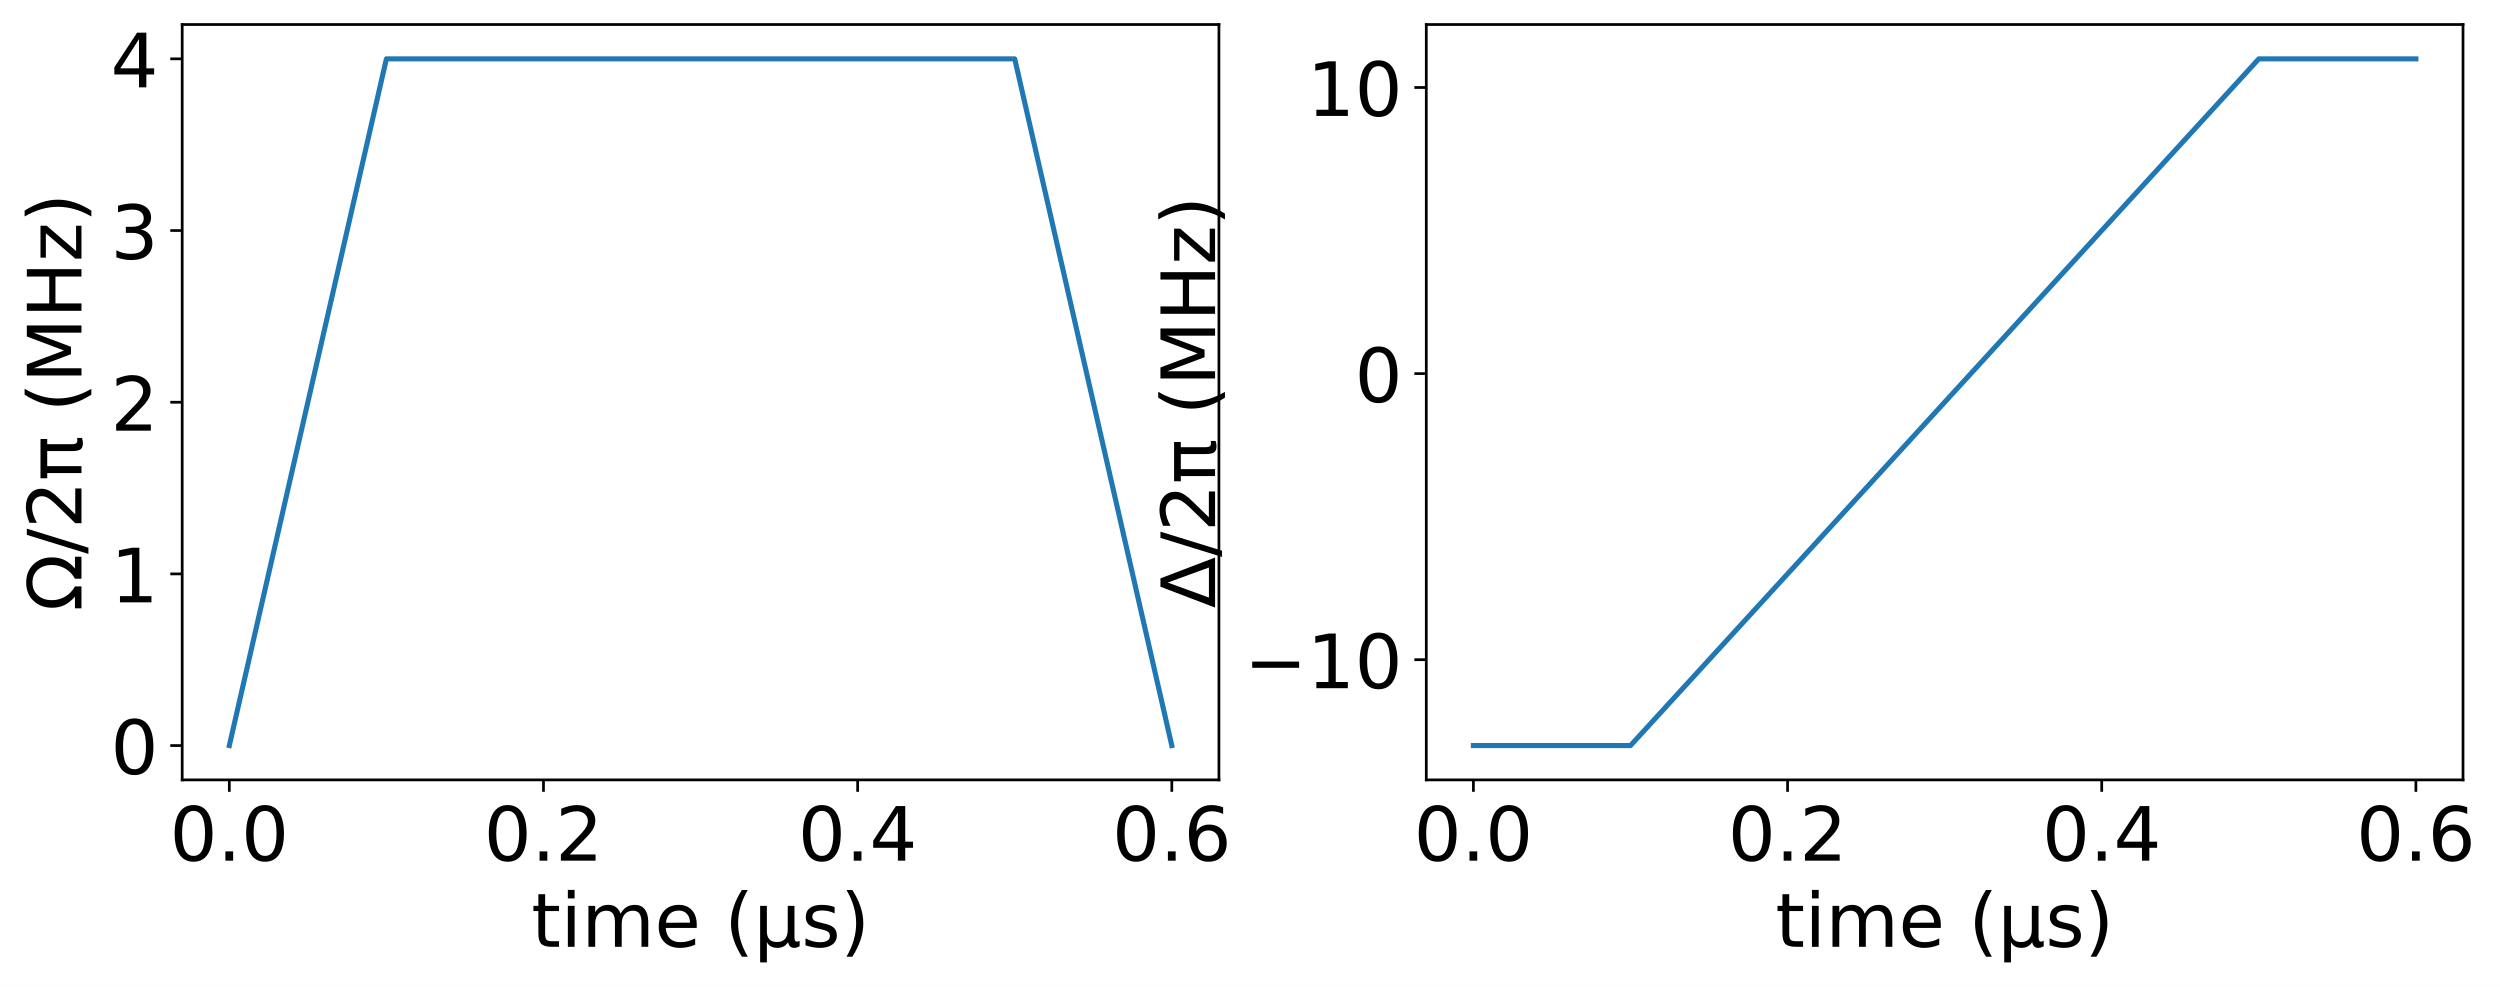
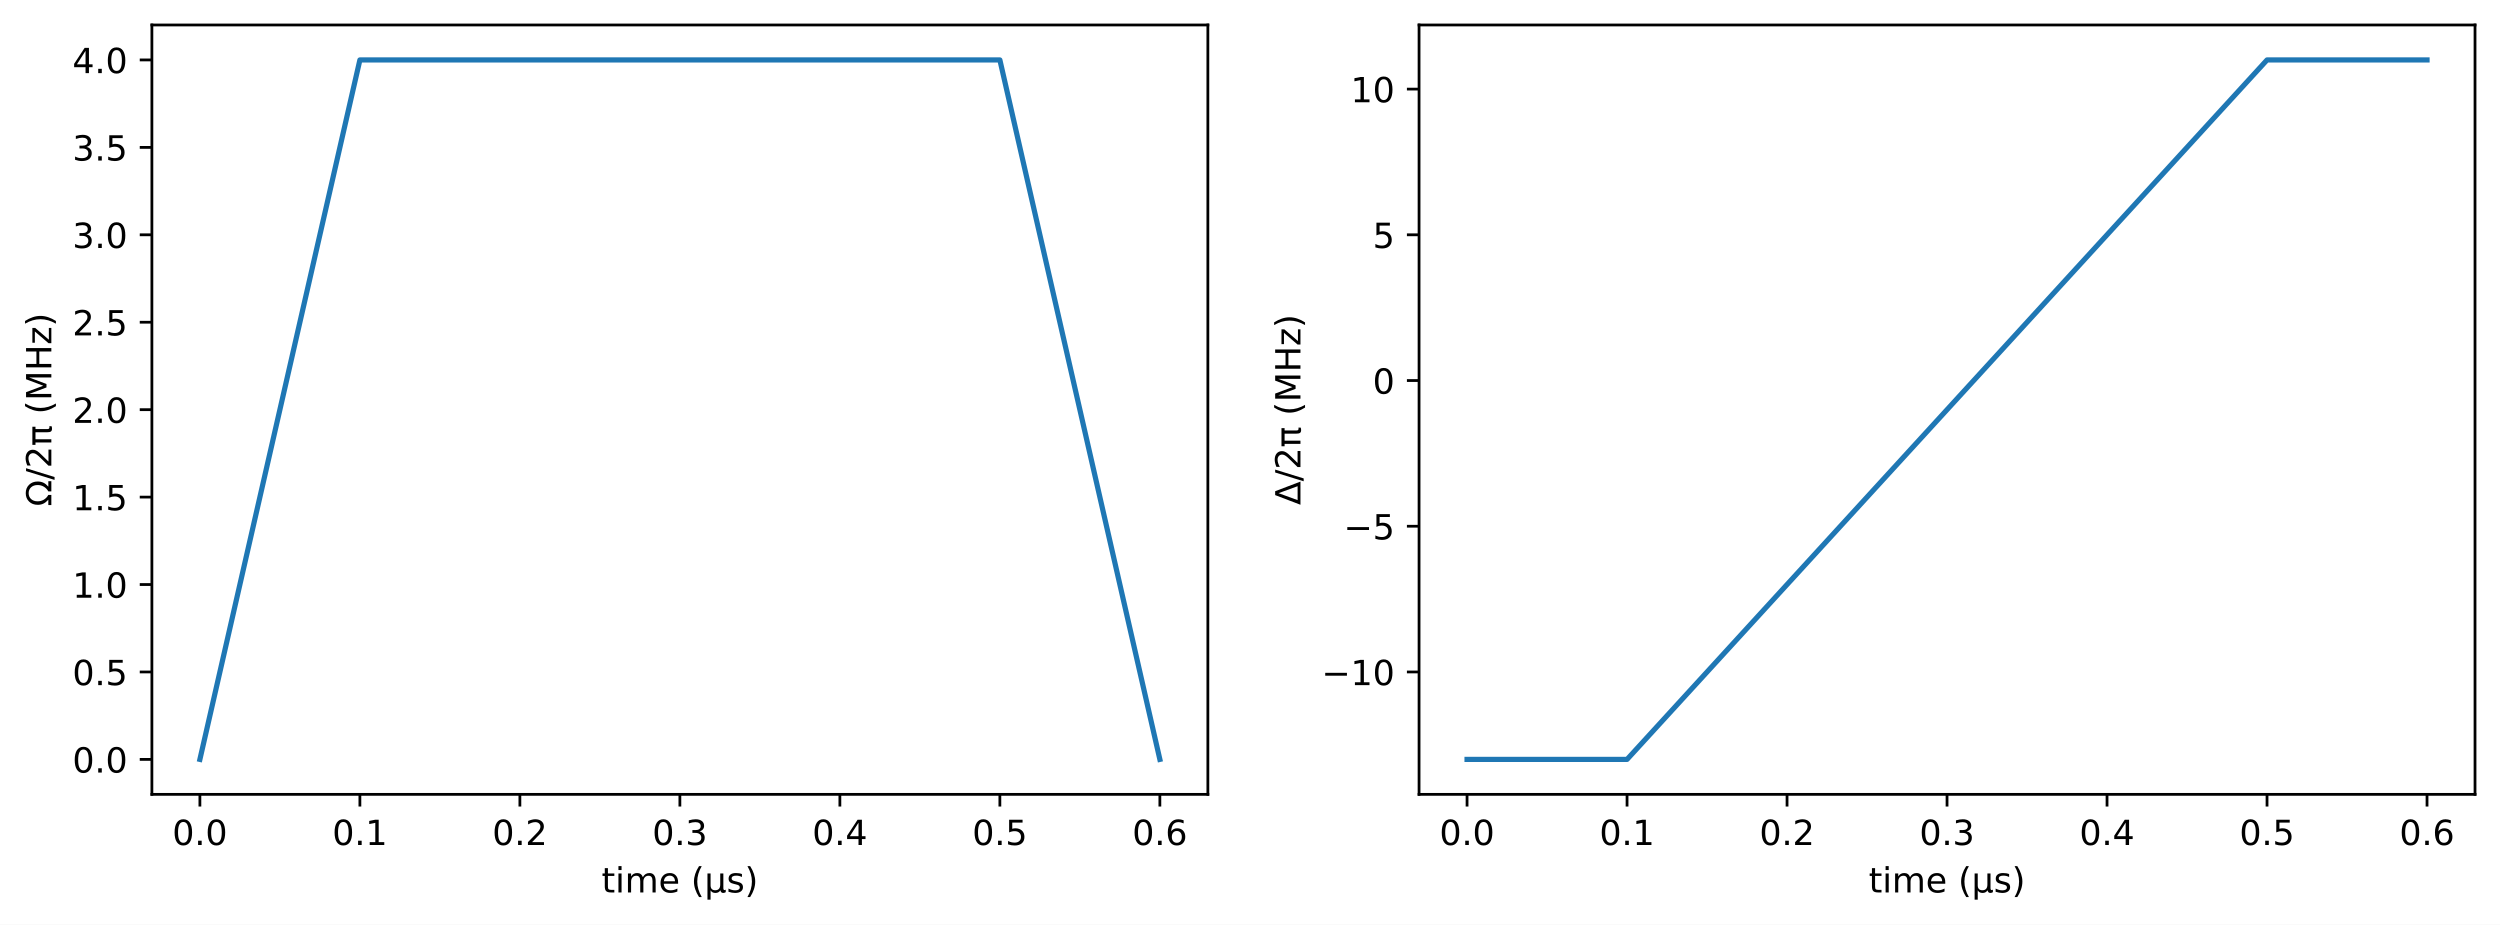
- <svg xmlns="http://www.w3.org/2000/svg" xmlns:xlink="http://www.w3.org/1999/xlink" width="733.948pt" height="289.744pt" viewBox="0 0 733.948 289.744" version="1.1">
+ <svg xmlns="http://www.w3.org/2000/svg" xmlns:xlink="http://www.w3.org/1999/xlink" width="720.581pt" height="266.516pt" viewBox="0 0 720.581 266.516" version="1.1">
  <defs>
    <style type="text/css">*{stroke-linejoin: round; stroke-linecap: butt}</style>
  </defs>
  <g id="figure_1">
    <g id="patch_1">
-       <path d="M 0 289.744  L 733.948 289.744  L 733.948 0  L 0 0  z " style="fill: #ffffff" />
+       <path d="M 0 266.516  L 720.581 266.516  L 720.581 0  L 0 0  z " style="fill: #ffffff" />
    </g>
    <g id="axes_1">
      <g id="patch_2">
-         <path d="M 53.489 228.96  L 357.853 228.96  L 357.853 7.2  L 53.489 7.2  z " style="fill: #ffffff" />
+         <path d="M 43.781 228.96  L 348.145 228.96  L 348.145 7.2  L 43.781 7.2  z " style="fill: #ffffff" />
      </g>
      <g id="matplotlib.axis_1">
        <g id="xtick_1">
          <g id="line2d_1">
            <defs>
-               <path id="mbb0ba036ec" d="M 0 0  L 0 3.5  " style="stroke: #000000; stroke-width: 0.8" />
+               <path id="md1f3a6ad26" d="M 0 0  L 0 3.5  " style="stroke: #000000; stroke-width: 0.8" />
            </defs>
            <g>
-               <use xlink:href="#mbb0ba036ec" x="67.324" y="228.96" style="stroke: #000000; stroke-width: 0.8" />
+               <use xlink:href="#md1f3a6ad26" x="57.616" y="228.96" style="stroke: #000000; stroke-width: 0.8" />
            </g>
          </g>
          <g id="text_1">
-             <g transform="translate(49.83065 252.6766)scale(0.22 -0.22)">
+             <g transform="translate(49.6644 243.5584)scale(0.1 -0.1)">
              <defs>
                <path id="DejaVuSans-30" d="M 2034 4250  Q 1547 4250 1301 3770  Q 1056 3291 1056 2328  Q 1056 1369 1301 889  Q 1547 409 2034 409  Q 2525 409 2770 889  Q 3016 1369 3016 2328  Q 3016 3291 2770 3770  Q 2525 4250 2034 4250  z M 2034 4750  Q 2819 4750 3233 4129  Q 3647 3509 3647 2328  Q 3647 1150 3233 529  Q 2819 -91 2034 -91  Q 1250 -91 836 529  Q 422 1150 422 2328  Q 422 3509 836 4129  Q 1250 4750 2034 4750  z " transform="scale(0.015625)" />
                <path id="DejaVuSans-2e" d="M 684 794  L 1344 794  L 1344 0  L 684 0  L 684 794  z " transform="scale(0.015625)" />
              </defs>
              <use xlink:href="#DejaVuSans-30" />
              <use xlink:href="#DejaVuSans-2e" x="63.623" />
              <use xlink:href="#DejaVuSans-30" x="95.41" />
            </g>
          </g>
        </g>
        <g id="xtick_2">
          <g id="line2d_2">
            <g>
-               <use xlink:href="#mbb0ba036ec" x="159.555" y="228.96" style="stroke: #000000; stroke-width: 0.8" />
+               <use xlink:href="#md1f3a6ad26" x="103.732" y="228.96" style="stroke: #000000; stroke-width: 0.8" />
            </g>
          </g>
          <g id="text_2">
-             <g transform="translate(142.0621 252.6766)scale(0.22 -0.22)">
-               <defs>
-                 <path id="DejaVuSans-32" d="M 1228 531  L 3431 531  L 3431 0  L 469 0  L 469 531  Q 828 903 1448 1529  Q 2069 2156 2228 2338  Q 2531 2678 2651 2914  Q 2772 3150 2772 3378  Q 2772 3750 2511 3984  Q 2250 4219 1831 4219  Q 1534 4219 1204 4116  Q 875 4013 500 3803  L 500 4441  Q 881 4594 1212 4672  Q 1544 4750 1819 4750  Q 2544 4750 2975 4387  Q 3406 4025 3406 3419  Q 3406 3131 3298 2873  Q 3191 2616 2906 2266  Q 2828 2175 2409 1742  Q 1991 1309 1228 531  z " transform="scale(0.015625)" />
-               </defs>
-               <use xlink:href="#DejaVuSans-30" />
-               <use xlink:href="#DejaVuSans-2e" x="63.623" />
-               <use xlink:href="#DejaVuSans-32" x="95.41" />
+             <g transform="translate(95.7801 243.5584)scale(0.1 -0.1)">
+               <defs>
+                 <path id="DejaVuSans-31" d="M 794 531  L 1825 531  L 1825 4091  L 703 3866  L 703 4441  L 1819 4666  L 2450 4666  L 2450 531  L 3481 531  L 3481 0  L 794 0  L 794 531  z " transform="scale(0.015625)" />
+               </defs>
+               <use xlink:href="#DejaVuSans-30" />
+               <use xlink:href="#DejaVuSans-2e" x="63.623" />
+               <use xlink:href="#DejaVuSans-31" x="95.41" />
            </g>
          </g>
        </g>
        <g id="xtick_3">
          <g id="line2d_3">
            <g>
-               <use xlink:href="#mbb0ba036ec" x="251.787" y="228.96" style="stroke: #000000; stroke-width: 0.8" />
+               <use xlink:href="#md1f3a6ad26" x="149.847" y="228.96" style="stroke: #000000; stroke-width: 0.8" />
            </g>
          </g>
          <g id="text_3">
-             <g transform="translate(234.2935 252.6766)scale(0.22 -0.22)">
-               <defs>
-                 <path id="DejaVuSans-34" d="M 2419 4116  L 825 1625  L 2419 1625  L 2419 4116  z M 2253 4666  L 3047 4666  L 3047 1625  L 3713 1625  L 3713 1100  L 3047 1100  L 3047 0  L 2419 0  L 2419 1100  L 313 1100  L 313 1709  L 2253 4666  z " transform="scale(0.015625)" />
-               </defs>
-               <use xlink:href="#DejaVuSans-30" />
-               <use xlink:href="#DejaVuSans-2e" x="63.623" />
-               <use xlink:href="#DejaVuSans-34" x="95.41" />
+             <g transform="translate(141.8958 243.5584)scale(0.1 -0.1)">
+               <defs>
+                 <path id="DejaVuSans-32" d="M 1228 531  L 3431 531  L 3431 0  L 469 0  L 469 531  Q 828 903 1448 1529  Q 2069 2156 2228 2338  Q 2531 2678 2651 2914  Q 2772 3150 2772 3378  Q 2772 3750 2511 3984  Q 2250 4219 1831 4219  Q 1534 4219 1204 4116  Q 875 4013 500 3803  L 500 4441  Q 881 4594 1212 4672  Q 1544 4750 1819 4750  Q 2544 4750 2975 4387  Q 3406 4025 3406 3419  Q 3406 3131 3298 2873  Q 3191 2616 2906 2266  Q 2828 2175 2409 1742  Q 1991 1309 1228 531  z " transform="scale(0.015625)" />
+               </defs>
+               <use xlink:href="#DejaVuSans-30" />
+               <use xlink:href="#DejaVuSans-2e" x="63.623" />
+               <use xlink:href="#DejaVuSans-32" x="95.41" />
            </g>
          </g>
        </g>
        <g id="xtick_4">
          <g id="line2d_4">
            <g>
-               <use xlink:href="#mbb0ba036ec" x="344.018" y="228.96" style="stroke: #000000; stroke-width: 0.8" />
+               <use xlink:href="#md1f3a6ad26" x="195.963" y="228.96" style="stroke: #000000; stroke-width: 0.8" />
            </g>
          </g>
          <g id="text_4">
-             <g transform="translate(326.5249 252.6766)scale(0.22 -0.22)">
+             <g transform="translate(188.0115 243.5584)scale(0.1 -0.1)">
+               <defs>
+                 <path id="DejaVuSans-33" d="M 2597 2516  Q 3050 2419 3304 2112  Q 3559 1806 3559 1356  Q 3559 666 3084 287  Q 2609 -91 1734 -91  Q 1441 -91 1130 -33  Q 819 25 488 141  L 488 750  Q 750 597 1062 519  Q 1375 441 1716 441  Q 2309 441 2620 675  Q 2931 909 2931 1356  Q 2931 1769 2642 2001  Q 2353 2234 1838 2234  L 1294 2234  L 1294 2753  L 1863 2753  Q 2328 2753 2575 2939  Q 2822 3125 2822 3475  Q 2822 3834 2567 4026  Q 2313 4219 1838 4219  Q 1578 4219 1281 4162  Q 984 4106 628 3988  L 628 4550  Q 988 4650 1302 4700  Q 1616 4750 1894 4750  Q 2613 4750 3031 4423  Q 3450 4097 3450 3541  Q 3450 3153 3228 2886  Q 3006 2619 2597 2516  z " transform="scale(0.015625)" />
+               </defs>
+               <use xlink:href="#DejaVuSans-30" />
+               <use xlink:href="#DejaVuSans-2e" x="63.623" />
+               <use xlink:href="#DejaVuSans-33" x="95.41" />
+             </g>
+           </g>
+         </g>
+         <g id="xtick_5">
+           <g id="line2d_5">
+             <g>
+               <use xlink:href="#md1f3a6ad26" x="242.079" y="228.96" style="stroke: #000000; stroke-width: 0.8" />
+             </g>
+           </g>
+           <g id="text_5">
+             <g transform="translate(234.1272 243.5584)scale(0.1 -0.1)">
+               <defs>
+                 <path id="DejaVuSans-34" d="M 2419 4116  L 825 1625  L 2419 1625  L 2419 4116  z M 2253 4666  L 3047 4666  L 3047 1625  L 3713 1625  L 3713 1100  L 3047 1100  L 3047 0  L 2419 0  L 2419 1100  L 313 1100  L 313 1709  L 2253 4666  z " transform="scale(0.015625)" />
+               </defs>
+               <use xlink:href="#DejaVuSans-30" />
+               <use xlink:href="#DejaVuSans-2e" x="63.623" />
+               <use xlink:href="#DejaVuSans-34" x="95.41" />
+             </g>
+           </g>
+         </g>
+         <g id="xtick_6">
+           <g id="line2d_6">
+             <g>
+               <use xlink:href="#md1f3a6ad26" x="288.194" y="228.96" style="stroke: #000000; stroke-width: 0.8" />
+             </g>
+           </g>
+           <g id="text_6">
+             <g transform="translate(280.2429 243.5584)scale(0.1 -0.1)">
+               <defs>
+                 <path id="DejaVuSans-35" d="M 691 4666  L 3169 4666  L 3169 4134  L 1269 4134  L 1269 2991  Q 1406 3038 1543 3061  Q 1681 3084 1819 3084  Q 2600 3084 3056 2656  Q 3513 2228 3513 1497  Q 3513 744 3044 326  Q 2575 -91 1722 -91  Q 1428 -91 1123 -41  Q 819 9 494 109  L 494 744  Q 775 591 1075 516  Q 1375 441 1709 441  Q 2250 441 2565 725  Q 2881 1009 2881 1497  Q 2881 1984 2565 2268  Q 2250 2553 1709 2553  Q 1456 2553 1204 2497  Q 953 2441 691 2322  L 691 4666  z " transform="scale(0.015625)" />
+               </defs>
+               <use xlink:href="#DejaVuSans-30" />
+               <use xlink:href="#DejaVuSans-2e" x="63.623" />
+               <use xlink:href="#DejaVuSans-35" x="95.41" />
+             </g>
+           </g>
+         </g>
+         <g id="xtick_7">
+           <g id="line2d_7">
+             <g>
+               <use xlink:href="#md1f3a6ad26" x="334.31" y="228.96" style="stroke: #000000; stroke-width: 0.8" />
+             </g>
+           </g>
+           <g id="text_7">
+             <g transform="translate(326.3586 243.5584)scale(0.1 -0.1)">
              <defs>
                <path id="DejaVuSans-36" d="M 2113 2584  Q 1688 2584 1439 2293  Q 1191 2003 1191 1497  Q 1191 994 1439 701  Q 1688 409 2113 409  Q 2538 409 2786 701  Q 3034 994 3034 1497  Q 3034 2003 2786 2293  Q 2538 2584 2113 2584  z M 3366 4563  L 3366 3988  Q 3128 4100 2886 4159  Q 2644 4219 2406 4219  Q 1781 4219 1451 3797  Q 1122 3375 1075 2522  Q 1259 2794 1537 2939  Q 1816 3084 2150 3084  Q 2853 3084 3261 2657  Q 3669 2231 3669 1497  Q 3669 778 3244 343  Q 2819 -91 2113 -91  Q 1303 -91 875 529  Q 447 1150 447 2328  Q 447 3434 972 4092  Q 1497 4750 2381 4750  Q 2619 4750 2861 4703  Q 3103 4656 3366 4563  z " transform="scale(0.015625)" />
              </defs>
              <use xlink:href="#DejaVuSans-30" />
              <use xlink:href="#DejaVuSans-2e" x="63.623" />
              <use xlink:href="#DejaVuSans-36" x="95.41" />
            </g>
          </g>
        </g>
-         <g id="text_5">
-           <g transform="translate(156.0113 277.9684)scale(0.22 -0.22)">
+         <g id="text_8">
+           <g transform="translate(173.3904 257.2366)scale(0.1 -0.1)">
            <defs>
              <path id="DejaVuSans-74" d="M 1172 4494  L 1172 3500  L 2356 3500  L 2356 3053  L 1172 3053  L 1172 1153  Q 1172 725 1289 603  Q 1406 481 1766 481  L 2356 481  L 2356 0  L 1766 0  Q 1100 0 847 248  Q 594 497 594 1153  L 594 3053  L 172 3053  L 172 3500  L 594 3500  L 594 4494  L 1172 4494  z " transform="scale(0.015625)" />
              <path id="DejaVuSans-69" d="M 603 3500  L 1178 3500  L 1178 0  L 603 0  L 603 3500  z M 603 4863  L 1178 4863  L 1178 4134  L 603 4134  L 603 4863  z " transform="scale(0.015625)" />
              <path id="DejaVuSans-6d" d="M 3328 2828  Q 3544 3216 3844 3400  Q 4144 3584 4550 3584  Q 5097 3584 5394 3201  Q 5691 2819 5691 2113  L 5691 0  L 5113 0  L 5113 2094  Q 5113 2597 4934 2840  Q 4756 3084 4391 3084  Q 3944 3084 3684 2787  Q 3425 2491 3425 1978  L 3425 0  L 2847 0  L 2847 2094  Q 2847 2600 2669 2842  Q 2491 3084 2119 3084  Q 1678 3084 1418 2786  Q 1159 2488 1159 1978  L 1159 0  L 581 0  L 581 3500  L 1159 3500  L 1159 2956  Q 1356 3278 1631 3431  Q 1906 3584 2284 3584  Q 2666 3584 2933 3390  Q 3200 3197 3328 2828  z " transform="scale(0.015625)" />
              <path id="DejaVuSans-65" d="M 3597 1894  L 3597 1613  L 953 1613  Q 991 1019 1311 708  Q 1631 397 2203 397  Q 2534 397 2845 478  Q 3156 559 3463 722  L 3463 178  Q 3153 47 2828 -22  Q 2503 -91 2169 -91  Q 1331 -91 842 396  Q 353 884 353 1716  Q 353 2575 817 3079  Q 1281 3584 2069 3584  Q 2775 3584 3186 3129  Q 3597 2675 3597 1894  z M 3022 2063  Q 3016 2534 2758 2815  Q 2500 3097 2075 3097  Q 1594 3097 1305 2825  Q 1016 2553 972 2059  L 3022 2063  z " transform="scale(0.015625)" />
              <path id="DejaVuSans-20" transform="scale(0.015625)" />
              <path id="DejaVuSans-28" d="M 1984 4856  Q 1566 4138 1362 3434  Q 1159 2731 1159 2009  Q 1159 1288 1364 580  Q 1569 -128 1984 -844  L 1484 -844  Q 1016 -109 783 600  Q 550 1309 550 2009  Q 550 2706 781 3412  Q 1013 4119 1484 4856  L 1984 4856  z " transform="scale(0.015625)" />
              <path id="DejaVuSans-3bc" d="M 544 -1331  L 544 3500  L 1119 3500  L 1119 1325  Q 1119 872 1334 640  Q 1550 409 1972 409  Q 2434 409 2667 671  Q 2900 934 2900 1459  L 2900 3500  L 3475 3500  L 3475 806  Q 3475 619 3529 530  Q 3584 441 3700 441  Q 3728 441 3778 458  Q 3828 475 3916 513  L 3916 50  Q 3788 -22 3673 -56  Q 3559 -91 3450 -91  Q 3234 -91 3106 31  Q 2978 153 2931 403  Q 2775 156 2548 32  Q 2322 -91 2016 -91  Q 1697 -91 1473 31  Q 1250 153 1119 397  L 1119 -1331  L 544 -1331  z " transform="scale(0.015625)" />
              <path id="DejaVuSans-73" d="M 2834 3397  L 2834 2853  Q 2591 2978 2328 3040  Q 2066 3103 1784 3103  Q 1356 3103 1142 2972  Q 928 2841 928 2578  Q 928 2378 1081 2264  Q 1234 2150 1697 2047  L 1894 2003  Q 2506 1872 2764 1633  Q 3022 1394 3022 966  Q 3022 478 2636 193  Q 2250 -91 1575 -91  Q 1294 -91 989 -36  Q 684 19 347 128  L 347 722  Q 666 556 975 473  Q 1284 391 1588 391  Q 1994 391 2212 530  Q 2431 669 2431 922  Q 2431 1156 2273 1281  Q 2116 1406 1581 1522  L 1381 1569  Q 847 1681 609 1914  Q 372 2147 372 2553  Q 372 3047 722 3315  Q 1072 3584 1716 3584  Q 2034 3584 2315 3537  Q 2597 3491 2834 3397  z " transform="scale(0.015625)" />
              <path id="DejaVuSans-29" d="M 513 4856  L 1013 4856  Q 1481 4119 1714 3412  Q 1947 2706 1947 2009  Q 1947 1309 1714 600  Q 1481 -109 1013 -844  L 513 -844  Q 928 -128 1133 580  Q 1338 1288 1338 2009  Q 1338 2731 1133 3434  Q 928 4138 513 4856  z " transform="scale(0.015625)" />
            </defs>
            <use xlink:href="#DejaVuSans-74" />
            <use xlink:href="#DejaVuSans-69" x="39.209" />
            <use xlink:href="#DejaVuSans-6d" x="66.992" />
            <use xlink:href="#DejaVuSans-65" x="164.404" />
            <use xlink:href="#DejaVuSans-20" x="225.928" />
            <use xlink:href="#DejaVuSans-28" x="257.715" />
            <use xlink:href="#DejaVuSans-3bc" x="296.729" />
            <use xlink:href="#DejaVuSans-73" x="360.352" />
            <use xlink:href="#DejaVuSans-29" x="412.451" />
          </g>
        </g>
      </g>
      <g id="matplotlib.axis_2">
        <g id="ytick_1">
-           <g id="line2d_5">
+           <g id="line2d_8">
            <defs>
-               <path id="m4725d727f2" d="M 0 0  L -3.5 0  " style="stroke: #000000; stroke-width: 0.8" />
+               <path id="me32431f7d8" d="M 0 0  L -3.5 0  " style="stroke: #000000; stroke-width: 0.8" />
            </defs>
            <g>
-               <use xlink:href="#m4725d727f2" x="53.489" y="218.88" style="stroke: #000000; stroke-width: 0.8" />
-             </g>
-           </g>
-           <g id="text_6">
-             <g transform="translate(32.49188 227.2383)scale(0.22 -0.22)">
-               <use xlink:href="#DejaVuSans-30" />
+               <use xlink:href="#me32431f7d8" x="43.781" y="218.88" style="stroke: #000000; stroke-width: 0.8" />
+             </g>
+           </g>
+           <g id="text_9">
+             <g transform="translate(20.87813 222.6792)scale(0.1 -0.1)">
+               <use xlink:href="#DejaVuSans-30" />
+               <use xlink:href="#DejaVuSans-2e" x="63.623" />
+               <use xlink:href="#DejaVuSans-30" x="95.41" />
            </g>
          </g>
        </g>
        <g id="ytick_2">
-           <g id="line2d_6">
-             <g>
-               <use xlink:href="#m4725d727f2" x="53.489" y="168.48" style="stroke: #000000; stroke-width: 0.8" />
-             </g>
-           </g>
-           <g id="text_7">
-             <g transform="translate(32.49188 176.8383)scale(0.22 -0.22)">
-               <defs>
-                 <path id="DejaVuSans-31" d="M 794 531  L 1825 531  L 1825 4091  L 703 3866  L 703 4441  L 1819 4666  L 2450 4666  L 2450 531  L 3481 531  L 3481 0  L 794 0  L 794 531  z " transform="scale(0.015625)" />
-               </defs>
+           <g id="line2d_9">
+             <g>
+               <use xlink:href="#me32431f7d8" x="43.781" y="193.68" style="stroke: #000000; stroke-width: 0.8" />
+             </g>
+           </g>
+           <g id="text_10">
+             <g transform="translate(20.87813 197.4792)scale(0.1 -0.1)">
+               <use xlink:href="#DejaVuSans-30" />
+               <use xlink:href="#DejaVuSans-2e" x="63.623" />
+               <use xlink:href="#DejaVuSans-35" x="95.41" />
+             </g>
+           </g>
+         </g>
+         <g id="ytick_3">
+           <g id="line2d_10">
+             <g>
+               <use xlink:href="#me32431f7d8" x="43.781" y="168.48" style="stroke: #000000; stroke-width: 0.8" />
+             </g>
+           </g>
+           <g id="text_11">
+             <g transform="translate(20.87813 172.2792)scale(0.1 -0.1)">
              <use xlink:href="#DejaVuSans-31" />
-             </g>
-           </g>
-         </g>
-         <g id="ytick_3">
-           <g id="line2d_7">
-             <g>
-               <use xlink:href="#m4725d727f2" x="53.489" y="118.08" style="stroke: #000000; stroke-width: 0.8" />
-             </g>
-           </g>
-           <g id="text_8">
-             <g transform="translate(32.49188 126.4383)scale(0.22 -0.22)">
+               <use xlink:href="#DejaVuSans-2e" x="63.623" />
+               <use xlink:href="#DejaVuSans-30" x="95.41" />
+             </g>
+           </g>
+         </g>
+         <g id="ytick_4">
+           <g id="line2d_11">
+             <g>
+               <use xlink:href="#me32431f7d8" x="43.781" y="143.28" style="stroke: #000000; stroke-width: 0.8" />
+             </g>
+           </g>
+           <g id="text_12">
+             <g transform="translate(20.87813 147.0792)scale(0.1 -0.1)">
+               <use xlink:href="#DejaVuSans-31" />
+               <use xlink:href="#DejaVuSans-2e" x="63.623" />
+               <use xlink:href="#DejaVuSans-35" x="95.41" />
+             </g>
+           </g>
+         </g>
+         <g id="ytick_5">
+           <g id="line2d_12">
+             <g>
+               <use xlink:href="#me32431f7d8" x="43.781" y="118.08" style="stroke: #000000; stroke-width: 0.8" />
+             </g>
+           </g>
+           <g id="text_13">
+             <g transform="translate(20.87813 121.8792)scale(0.1 -0.1)">
              <use xlink:href="#DejaVuSans-32" />
-             </g>
-           </g>
-         </g>
-         <g id="ytick_4">
-           <g id="line2d_8">
-             <g>
-               <use xlink:href="#m4725d727f2" x="53.489" y="67.68" style="stroke: #000000; stroke-width: 0.8" />
-             </g>
-           </g>
-           <g id="text_9">
-             <g transform="translate(32.49188 76.03828)scale(0.22 -0.22)">
-               <defs>
-                 <path id="DejaVuSans-33" d="M 2597 2516  Q 3050 2419 3304 2112  Q 3559 1806 3559 1356  Q 3559 666 3084 287  Q 2609 -91 1734 -91  Q 1441 -91 1130 -33  Q 819 25 488 141  L 488 750  Q 750 597 1062 519  Q 1375 441 1716 441  Q 2309 441 2620 675  Q 2931 909 2931 1356  Q 2931 1769 2642 2001  Q 2353 2234 1838 2234  L 1294 2234  L 1294 2753  L 1863 2753  Q 2328 2753 2575 2939  Q 2822 3125 2822 3475  Q 2822 3834 2567 4026  Q 2313 4219 1838 4219  Q 1578 4219 1281 4162  Q 984 4106 628 3988  L 628 4550  Q 988 4650 1302 4700  Q 1616 4750 1894 4750  Q 2613 4750 3031 4423  Q 3450 4097 3450 3541  Q 3450 3153 3228 2886  Q 3006 2619 2597 2516  z " transform="scale(0.015625)" />
-               </defs>
+               <use xlink:href="#DejaVuSans-2e" x="63.623" />
+               <use xlink:href="#DejaVuSans-30" x="95.41" />
+             </g>
+           </g>
+         </g>
+         <g id="ytick_6">
+           <g id="line2d_13">
+             <g>
+               <use xlink:href="#me32431f7d8" x="43.781" y="92.88" style="stroke: #000000; stroke-width: 0.8" />
+             </g>
+           </g>
+           <g id="text_14">
+             <g transform="translate(20.87813 96.67922)scale(0.1 -0.1)">
+               <use xlink:href="#DejaVuSans-32" />
+               <use xlink:href="#DejaVuSans-2e" x="63.623" />
+               <use xlink:href="#DejaVuSans-35" x="95.41" />
+             </g>
+           </g>
+         </g>
+         <g id="ytick_7">
+           <g id="line2d_14">
+             <g>
+               <use xlink:href="#me32431f7d8" x="43.781" y="67.68" style="stroke: #000000; stroke-width: 0.8" />
+             </g>
+           </g>
+           <g id="text_15">
+             <g transform="translate(20.87813 71.47922)scale(0.1 -0.1)">
              <use xlink:href="#DejaVuSans-33" />
-             </g>
-           </g>
-         </g>
-         <g id="ytick_5">
-           <g id="line2d_9">
-             <g>
-               <use xlink:href="#m4725d727f2" x="53.489" y="17.28" style="stroke: #000000; stroke-width: 0.8" />
-             </g>
-           </g>
-           <g id="text_10">
-             <g transform="translate(32.49188 25.63828)scale(0.22 -0.22)">
+               <use xlink:href="#DejaVuSans-2e" x="63.623" />
+               <use xlink:href="#DejaVuSans-30" x="95.41" />
+             </g>
+           </g>
+         </g>
+         <g id="ytick_8">
+           <g id="line2d_15">
+             <g>
+               <use xlink:href="#me32431f7d8" x="43.781" y="42.48" style="stroke: #000000; stroke-width: 0.8" />
+             </g>
+           </g>
+           <g id="text_16">
+             <g transform="translate(20.87813 46.27922)scale(0.1 -0.1)">
+               <use xlink:href="#DejaVuSans-33" />
+               <use xlink:href="#DejaVuSans-2e" x="63.623" />
+               <use xlink:href="#DejaVuSans-35" x="95.41" />
+             </g>
+           </g>
+         </g>
+         <g id="ytick_9">
+           <g id="line2d_16">
+             <g>
+               <use xlink:href="#me32431f7d8" x="43.781" y="17.28" style="stroke: #000000; stroke-width: 0.8" />
+             </g>
+           </g>
+           <g id="text_17">
+             <g transform="translate(20.87813 21.07922)scale(0.1 -0.1)">
              <use xlink:href="#DejaVuSans-34" />
-             </g>
-           </g>
-         </g>
-         <g id="text_11">
-           <g transform="translate(23.91656 179.4291)rotate(-90)scale(0.22 -0.22)">
+               <use xlink:href="#DejaVuSans-2e" x="63.623" />
+               <use xlink:href="#DejaVuSans-30" x="95.41" />
+             </g>
+           </g>
+         </g>
+         <g id="text_18">
+           <g transform="translate(14.79844 145.9659)rotate(-90)scale(0.1 -0.1)">
            <defs>
              <path id="DejaVuSans-3a9" d="M 4647 556  L 4647 0  L 2772 0  L 2772 556  Q 3325 859 3634 1378  Q 3944 1897 3944 2528  Q 3944 3278 3531 3731  Q 3119 4184 2444 4184  Q 1769 4184 1355 3729  Q 941 3275 941 2528  Q 941 1897 1250 1378  Q 1563 859 2119 556  L 2119 0  L 244 0  L 244 556  L 1241 556  Q 747 991 519 1456  Q 294 1922 294 2497  Q 294 3491 894 4106  Q 1491 4722 2444 4722  Q 3391 4722 3994 4106  Q 4594 3494 4594 2528  Q 4594 1922 4372 1459  Q 4150 997 3647 556  L 4647 556  z " transform="scale(0.015625)" />
              <path id="DejaVuSans-2f" d="M 1625 4666  L 2156 4666  L 531 -594  L 0 -594  L 1625 4666  z " transform="scale(0.015625)" />
              <path id="DejaVuSans-3c0" d="M 231 3500  L 3584 3500  L 3584 2925  L 3144 2925  L 3144 775  Q 3144 550 3220 451  Q 3297 353 3469 353  Q 3516 353 3584 361  Q 3653 369 3675 372  L 3675 -44  Q 3566 -84 3450 -103  Q 3334 -122 3219 -122  Q 2844 -122 2700 83  Q 2556 288 2556 838  L 2556 2925  L 1266 2925  L 1266 0  L 678 0  L 678 2925  L 231 2925  L 231 3500  z " transform="scale(0.015625)" />
              <path id="DejaVuSans-4d" d="M 628 4666  L 1569 4666  L 2759 1491  L 3956 4666  L 4897 4666  L 4897 0  L 4281 0  L 4281 4097  L 3078 897  L 2444 897  L 1241 4097  L 1241 0  L 628 0  L 628 4666  z " transform="scale(0.015625)" />
              <path id="DejaVuSans-48" d="M 628 4666  L 1259 4666  L 1259 2753  L 3553 2753  L 3553 4666  L 4184 4666  L 4184 0  L 3553 0  L 3553 2222  L 1259 2222  L 1259 0  L 628 0  L 628 4666  z " transform="scale(0.015625)" />
              <path id="DejaVuSans-7a" d="M 353 3500  L 3084 3500  L 3084 2975  L 922 459  L 3084 459  L 3084 0  L 275 0  L 275 525  L 2438 3041  L 353 3041  L 353 3500  z " transform="scale(0.015625)" />
            </defs>
            <use xlink:href="#DejaVuSans-3a9" />
            <use xlink:href="#DejaVuSans-2f" x="76.416" />
            <use xlink:href="#DejaVuSans-32" x="110.107" />
            <use xlink:href="#DejaVuSans-3c0" x="173.73" />
            <use xlink:href="#DejaVuSans-20" x="233.936" />
            <use xlink:href="#DejaVuSans-28" x="265.723" />
            <use xlink:href="#DejaVuSans-4d" x="304.736" />
            <use xlink:href="#DejaVuSans-48" x="391.016" />
            <use xlink:href="#DejaVuSans-7a" x="466.211" />
            <use xlink:href="#DejaVuSans-29" x="518.701" />
          </g>
        </g>
      </g>
-       <g id="line2d_10">
-         <path d="M 67.324 218.88  L 113.44 17.28  L 297.903 17.28  L 344.018 218.88  L 344.018 218.88  " clip-path="url(#p039dea3296)" style="fill: none; stroke: #1f77b4; stroke-width: 1.5; stroke-linecap: square" />
+       <g id="line2d_17">
+         <path d="M 57.616 218.88  L 103.732 17.28  L 288.194 17.28  L 334.31 218.88  L 334.31 218.88  " clip-path="url(#p46f3a3e769)" style="fill: none; stroke: #1f77b4; stroke-width: 1.5; stroke-linecap: square" />
      </g>
      <g id="patch_3">
-         <path d="M 53.489 228.96  L 53.489 7.2  " style="fill: none; stroke: #000000; stroke-width: 0.8; stroke-linejoin: miter; stroke-linecap: square" />
+         <path d="M 43.781 228.96  L 43.781 7.2  " style="fill: none; stroke: #000000; stroke-width: 0.8; stroke-linejoin: miter; stroke-linecap: square" />
      </g>
      <g id="patch_4">
-         <path d="M 357.853 228.96  L 357.853 7.2  " style="fill: none; stroke: #000000; stroke-width: 0.8; stroke-linejoin: miter; stroke-linecap: square" />
+         <path d="M 348.145 228.96  L 348.145 7.2  " style="fill: none; stroke: #000000; stroke-width: 0.8; stroke-linejoin: miter; stroke-linecap: square" />
      </g>
      <g id="patch_5">
-         <path d="M 53.489 228.96  L 357.853 228.96  " style="fill: none; stroke: #000000; stroke-width: 0.8; stroke-linejoin: miter; stroke-linecap: square" />
+         <path d="M 43.781 228.96  L 348.145 228.96  " style="fill: none; stroke: #000000; stroke-width: 0.8; stroke-linejoin: miter; stroke-linecap: square" />
      </g>
      <g id="patch_6">
-         <path d="M 53.489 7.2  L 357.853 7.2  " style="fill: none; stroke: #000000; stroke-width: 0.8; stroke-linejoin: miter; stroke-linecap: square" />
+         <path d="M 43.781 7.2  L 348.145 7.2  " style="fill: none; stroke: #000000; stroke-width: 0.8; stroke-linejoin: miter; stroke-linecap: square" />
      </g>
    </g>
    <g id="axes_2">
      <g id="patch_7">
-         <path d="M 418.726 228.96  L 723.089 228.96  L 723.089 7.2  L 418.726 7.2  z " style="fill: #ffffff" />
+         <path d="M 409.018 228.96  L 713.381 228.96  L 713.381 7.2  L 409.018 7.2  z " style="fill: #ffffff" />
      </g>
      <g id="matplotlib.axis_3">
-         <g id="xtick_5">
-           <g id="line2d_11">
-             <g>
-               <use xlink:href="#mbb0ba036ec" x="432.56" y="228.96" style="stroke: #000000; stroke-width: 0.8" />
-             </g>
-           </g>
-           <g id="text_12">
-             <g transform="translate(415.067 252.6766)scale(0.22 -0.22)">
-               <use xlink:href="#DejaVuSans-30" />
-               <use xlink:href="#DejaVuSans-2e" x="63.623" />
-               <use xlink:href="#DejaVuSans-30" x="95.41" />
-             </g>
-           </g>
-         </g>
-         <g id="xtick_6">
-           <g id="line2d_12">
-             <g>
-               <use xlink:href="#mbb0ba036ec" x="524.792" y="228.96" style="stroke: #000000; stroke-width: 0.8" />
-             </g>
-           </g>
-           <g id="text_13">
-             <g transform="translate(507.2984 252.6766)scale(0.22 -0.22)">
+         <g id="xtick_8">
+           <g id="line2d_18">
+             <g>
+               <use xlink:href="#md1f3a6ad26" x="422.852" y="228.96" style="stroke: #000000; stroke-width: 0.8" />
+             </g>
+           </g>
+           <g id="text_19">
+             <g transform="translate(414.9008 243.5584)scale(0.1 -0.1)">
+               <use xlink:href="#DejaVuSans-30" />
+               <use xlink:href="#DejaVuSans-2e" x="63.623" />
+               <use xlink:href="#DejaVuSans-30" x="95.41" />
+             </g>
+           </g>
+         </g>
+         <g id="xtick_9">
+           <g id="line2d_19">
+             <g>
+               <use xlink:href="#md1f3a6ad26" x="468.968" y="228.96" style="stroke: #000000; stroke-width: 0.8" />
+             </g>
+           </g>
+           <g id="text_20">
+             <g transform="translate(461.0165 243.5584)scale(0.1 -0.1)">
+               <use xlink:href="#DejaVuSans-30" />
+               <use xlink:href="#DejaVuSans-2e" x="63.623" />
+               <use xlink:href="#DejaVuSans-31" x="95.41" />
+             </g>
+           </g>
+         </g>
+         <g id="xtick_10">
+           <g id="line2d_20">
+             <g>
+               <use xlink:href="#md1f3a6ad26" x="515.084" y="228.96" style="stroke: #000000; stroke-width: 0.8" />
+             </g>
+           </g>
+           <g id="text_21">
+             <g transform="translate(507.1322 243.5584)scale(0.1 -0.1)">
              <use xlink:href="#DejaVuSans-30" />
              <use xlink:href="#DejaVuSans-2e" x="63.623" />
              <use xlink:href="#DejaVuSans-32" x="95.41" />
            </g>
          </g>
        </g>
-         <g id="xtick_7">
-           <g id="line2d_13">
-             <g>
-               <use xlink:href="#mbb0ba036ec" x="617.023" y="228.96" style="stroke: #000000; stroke-width: 0.8" />
-             </g>
-           </g>
-           <g id="text_14">
-             <g transform="translate(599.5298 252.6766)scale(0.22 -0.22)">
+         <g id="xtick_11">
+           <g id="line2d_21">
+             <g>
+               <use xlink:href="#md1f3a6ad26" x="561.199" y="228.96" style="stroke: #000000; stroke-width: 0.8" />
+             </g>
+           </g>
+           <g id="text_22">
+             <g transform="translate(553.2479 243.5584)scale(0.1 -0.1)">
+               <use xlink:href="#DejaVuSans-30" />
+               <use xlink:href="#DejaVuSans-2e" x="63.623" />
+               <use xlink:href="#DejaVuSans-33" x="95.41" />
+             </g>
+           </g>
+         </g>
+         <g id="xtick_12">
+           <g id="line2d_22">
+             <g>
+               <use xlink:href="#md1f3a6ad26" x="607.315" y="228.96" style="stroke: #000000; stroke-width: 0.8" />
+             </g>
+           </g>
+           <g id="text_23">
+             <g transform="translate(599.3636 243.5584)scale(0.1 -0.1)">
              <use xlink:href="#DejaVuSans-30" />
              <use xlink:href="#DejaVuSans-2e" x="63.623" />
              <use xlink:href="#DejaVuSans-34" x="95.41" />
            </g>
          </g>
        </g>
-         <g id="xtick_8">
-           <g id="line2d_14">
-             <g>
-               <use xlink:href="#mbb0ba036ec" x="709.255" y="228.96" style="stroke: #000000; stroke-width: 0.8" />
-             </g>
-           </g>
-           <g id="text_15">
-             <g transform="translate(691.7612 252.6766)scale(0.22 -0.22)">
+         <g id="xtick_13">
+           <g id="line2d_23">
+             <g>
+               <use xlink:href="#md1f3a6ad26" x="653.431" y="228.96" style="stroke: #000000; stroke-width: 0.8" />
+             </g>
+           </g>
+           <g id="text_24">
+             <g transform="translate(645.4793 243.5584)scale(0.1 -0.1)">
+               <use xlink:href="#DejaVuSans-30" />
+               <use xlink:href="#DejaVuSans-2e" x="63.623" />
+               <use xlink:href="#DejaVuSans-35" x="95.41" />
+             </g>
+           </g>
+         </g>
+         <g id="xtick_14">
+           <g id="line2d_24">
+             <g>
+               <use xlink:href="#md1f3a6ad26" x="699.547" y="228.96" style="stroke: #000000; stroke-width: 0.8" />
+             </g>
+           </g>
+           <g id="text_25">
+             <g transform="translate(691.595 243.5584)scale(0.1 -0.1)">
              <use xlink:href="#DejaVuSans-30" />
              <use xlink:href="#DejaVuSans-2e" x="63.623" />
              <use xlink:href="#DejaVuSans-36" x="95.41" />
            </g>
          </g>
        </g>
-         <g id="text_16">
-           <g transform="translate(521.2477 277.9684)scale(0.22 -0.22)">
+         <g id="text_26">
+           <g transform="translate(538.6268 257.2366)scale(0.1 -0.1)">
            <use xlink:href="#DejaVuSans-74" />
            <use xlink:href="#DejaVuSans-69" x="39.209" />
            <use xlink:href="#DejaVuSans-6d" x="66.992" />
            <use xlink:href="#DejaVuSans-65" x="164.404" />
            <use xlink:href="#DejaVuSans-20" x="225.928" />
            <use xlink:href="#DejaVuSans-28" x="257.715" />
            <use xlink:href="#DejaVuSans-3bc" x="296.729" />
            <use xlink:href="#DejaVuSans-73" x="360.352" />
            <use xlink:href="#DejaVuSans-29" x="412.451" />
          </g>
        </g>
      </g>
      <g id="matplotlib.axis_4">
-         <g id="ytick_6">
-           <g id="line2d_15">
-             <g>
-               <use xlink:href="#m4725d727f2" x="418.726" y="193.68" style="stroke: #000000; stroke-width: 0.8" />
-             </g>
-           </g>
-           <g id="text_17">
-             <g transform="translate(365.2954 202.0383)scale(0.22 -0.22)">
+         <g id="ytick_10">
+           <g id="line2d_25">
+             <g>
+               <use xlink:href="#me32431f7d8" x="409.018" y="193.68" style="stroke: #000000; stroke-width: 0.8" />
+             </g>
+           </g>
+           <g id="text_27">
+             <g transform="translate(380.9129 197.4792)scale(0.1 -0.1)">
              <defs>
                <path id="DejaVuSans-2212" d="M 678 2272  L 4684 2272  L 4684 1741  L 678 1741  L 678 2272  z " transform="scale(0.015625)" />
              </defs>
              <use xlink:href="#DejaVuSans-2212" />
              <use xlink:href="#DejaVuSans-31" x="83.789" />
              <use xlink:href="#DejaVuSans-30" x="147.412" />
            </g>
          </g>
        </g>
-         <g id="ytick_7">
-           <g id="line2d_16">
-             <g>
-               <use xlink:href="#m4725d727f2" x="418.726" y="109.68" style="stroke: #000000; stroke-width: 0.8" />
-             </g>
-           </g>
-           <g id="text_18">
-             <g transform="translate(397.7282 118.0383)scale(0.22 -0.22)">
-               <use xlink:href="#DejaVuSans-30" />
-             </g>
-           </g>
-         </g>
-         <g id="ytick_8">
-           <g id="line2d_17">
-             <g>
-               <use xlink:href="#m4725d727f2" x="418.726" y="25.68" style="stroke: #000000; stroke-width: 0.8" />
-             </g>
-           </g>
-           <g id="text_19">
-             <g transform="translate(383.7307 34.03828)scale(0.22 -0.22)">
+         <g id="ytick_11">
+           <g id="line2d_26">
+             <g>
+               <use xlink:href="#me32431f7d8" x="409.018" y="151.68" style="stroke: #000000; stroke-width: 0.8" />
+             </g>
+           </g>
+           <g id="text_28">
+             <g transform="translate(387.2754 155.4792)scale(0.1 -0.1)">
+               <use xlink:href="#DejaVuSans-2212" />
+               <use xlink:href="#DejaVuSans-35" x="83.789" />
+             </g>
+           </g>
+         </g>
+         <g id="ytick_12">
+           <g id="line2d_27">
+             <g>
+               <use xlink:href="#me32431f7d8" x="409.018" y="109.68" style="stroke: #000000; stroke-width: 0.8" />
+             </g>
+           </g>
+           <g id="text_29">
+             <g transform="translate(395.6551 113.4792)scale(0.1 -0.1)">
+               <use xlink:href="#DejaVuSans-30" />
+             </g>
+           </g>
+         </g>
+         <g id="ytick_13">
+           <g id="line2d_28">
+             <g>
+               <use xlink:href="#me32431f7d8" x="409.018" y="67.68" style="stroke: #000000; stroke-width: 0.8" />
+             </g>
+           </g>
+           <g id="text_30">
+             <g transform="translate(395.6551 71.47922)scale(0.1 -0.1)">
+               <use xlink:href="#DejaVuSans-35" />
+             </g>
+           </g>
+         </g>
+         <g id="ytick_14">
+           <g id="line2d_29">
+             <g>
+               <use xlink:href="#me32431f7d8" x="409.018" y="25.68" style="stroke: #000000; stroke-width: 0.8" />
+             </g>
+           </g>
+           <g id="text_31">
+             <g transform="translate(389.2926 29.47922)scale(0.1 -0.1)">
              <use xlink:href="#DejaVuSans-31" />
              <use xlink:href="#DejaVuSans-30" x="63.623" />
            </g>
          </g>
        </g>
-         <g id="text_20">
-           <g transform="translate(356.7201 178.5473)rotate(-90)scale(0.22 -0.22)">
+         <g id="text_32">
+           <g transform="translate(374.8332 145.5652)rotate(-90)scale(0.1 -0.1)">
            <defs>
              <path id="DejaVuSans-394" d="M 2188 4044  L 906 525  L 3472 525  L 2188 4044  z M 50 0  L 1831 4666  L 2547 4666  L 4325 0  L 50 0  z " transform="scale(0.015625)" />
            </defs>
            <use xlink:href="#DejaVuSans-394" />
            <use xlink:href="#DejaVuSans-2f" x="68.408" />
            <use xlink:href="#DejaVuSans-32" x="102.1" />
            <use xlink:href="#DejaVuSans-3c0" x="165.723" />
            <use xlink:href="#DejaVuSans-20" x="225.928" />
            <use xlink:href="#DejaVuSans-28" x="257.715" />
            <use xlink:href="#DejaVuSans-4d" x="296.729" />
            <use xlink:href="#DejaVuSans-48" x="383.008" />
            <use xlink:href="#DejaVuSans-7a" x="458.203" />
            <use xlink:href="#DejaVuSans-29" x="510.693" />
          </g>
        </g>
      </g>
-       <g id="line2d_18">
-         <path d="M 432.56 218.88  L 478.676 218.88  L 663.139 17.28  L 709.255 17.28  L 709.255 17.28  " clip-path="url(#p2ef10037b8)" style="fill: none; stroke: #1f77b4; stroke-width: 1.5; stroke-linecap: square" />
+       <g id="line2d_30">
+         <path d="M 422.852 218.88  L 468.968 218.88  L 653.431 17.28  L 699.547 17.28  L 699.547 17.28  " clip-path="url(#p99ba038221)" style="fill: none; stroke: #1f77b4; stroke-width: 1.5; stroke-linecap: square" />
      </g>
      <g id="patch_8">
-         <path d="M 418.726 228.96  L 418.726 7.2  " style="fill: none; stroke: #000000; stroke-width: 0.8; stroke-linejoin: miter; stroke-linecap: square" />
+         <path d="M 409.018 228.96  L 409.018 7.2  " style="fill: none; stroke: #000000; stroke-width: 0.8; stroke-linejoin: miter; stroke-linecap: square" />
      </g>
      <g id="patch_9">
-         <path d="M 723.089 228.96  L 723.089 7.2  " style="fill: none; stroke: #000000; stroke-width: 0.8; stroke-linejoin: miter; stroke-linecap: square" />
+         <path d="M 713.381 228.96  L 713.381 7.2  " style="fill: none; stroke: #000000; stroke-width: 0.8; stroke-linejoin: miter; stroke-linecap: square" />
      </g>
      <g id="patch_10">
-         <path d="M 418.726 228.96  L 723.089 228.96  " style="fill: none; stroke: #000000; stroke-width: 0.8; stroke-linejoin: miter; stroke-linecap: square" />
+         <path d="M 409.018 228.96  L 713.381 228.96  " style="fill: none; stroke: #000000; stroke-width: 0.8; stroke-linejoin: miter; stroke-linecap: square" />
      </g>
      <g id="patch_11">
-         <path d="M 418.726 7.2  L 723.089 7.2  " style="fill: none; stroke: #000000; stroke-width: 0.8; stroke-linejoin: miter; stroke-linecap: square" />
+         <path d="M 409.018 7.2  L 713.381 7.2  " style="fill: none; stroke: #000000; stroke-width: 0.8; stroke-linejoin: miter; stroke-linecap: square" />
      </g>
    </g>
  </g>
  <defs>
-     <clipPath id="p039dea3296">
-       <rect x="53.489" y="7.2" width="304.364" height="221.76" />
+     <clipPath id="p46f3a3e769">
+       <rect x="43.781" y="7.2" width="304.364" height="221.76" />
    </clipPath>
-     <clipPath id="p2ef10037b8">
-       <rect x="418.726" y="7.2" width="304.364" height="221.76" />
+     <clipPath id="p99ba038221">
+       <rect x="409.018" y="7.2" width="304.364" height="221.76" />
    </clipPath>
  </defs>
</svg>
